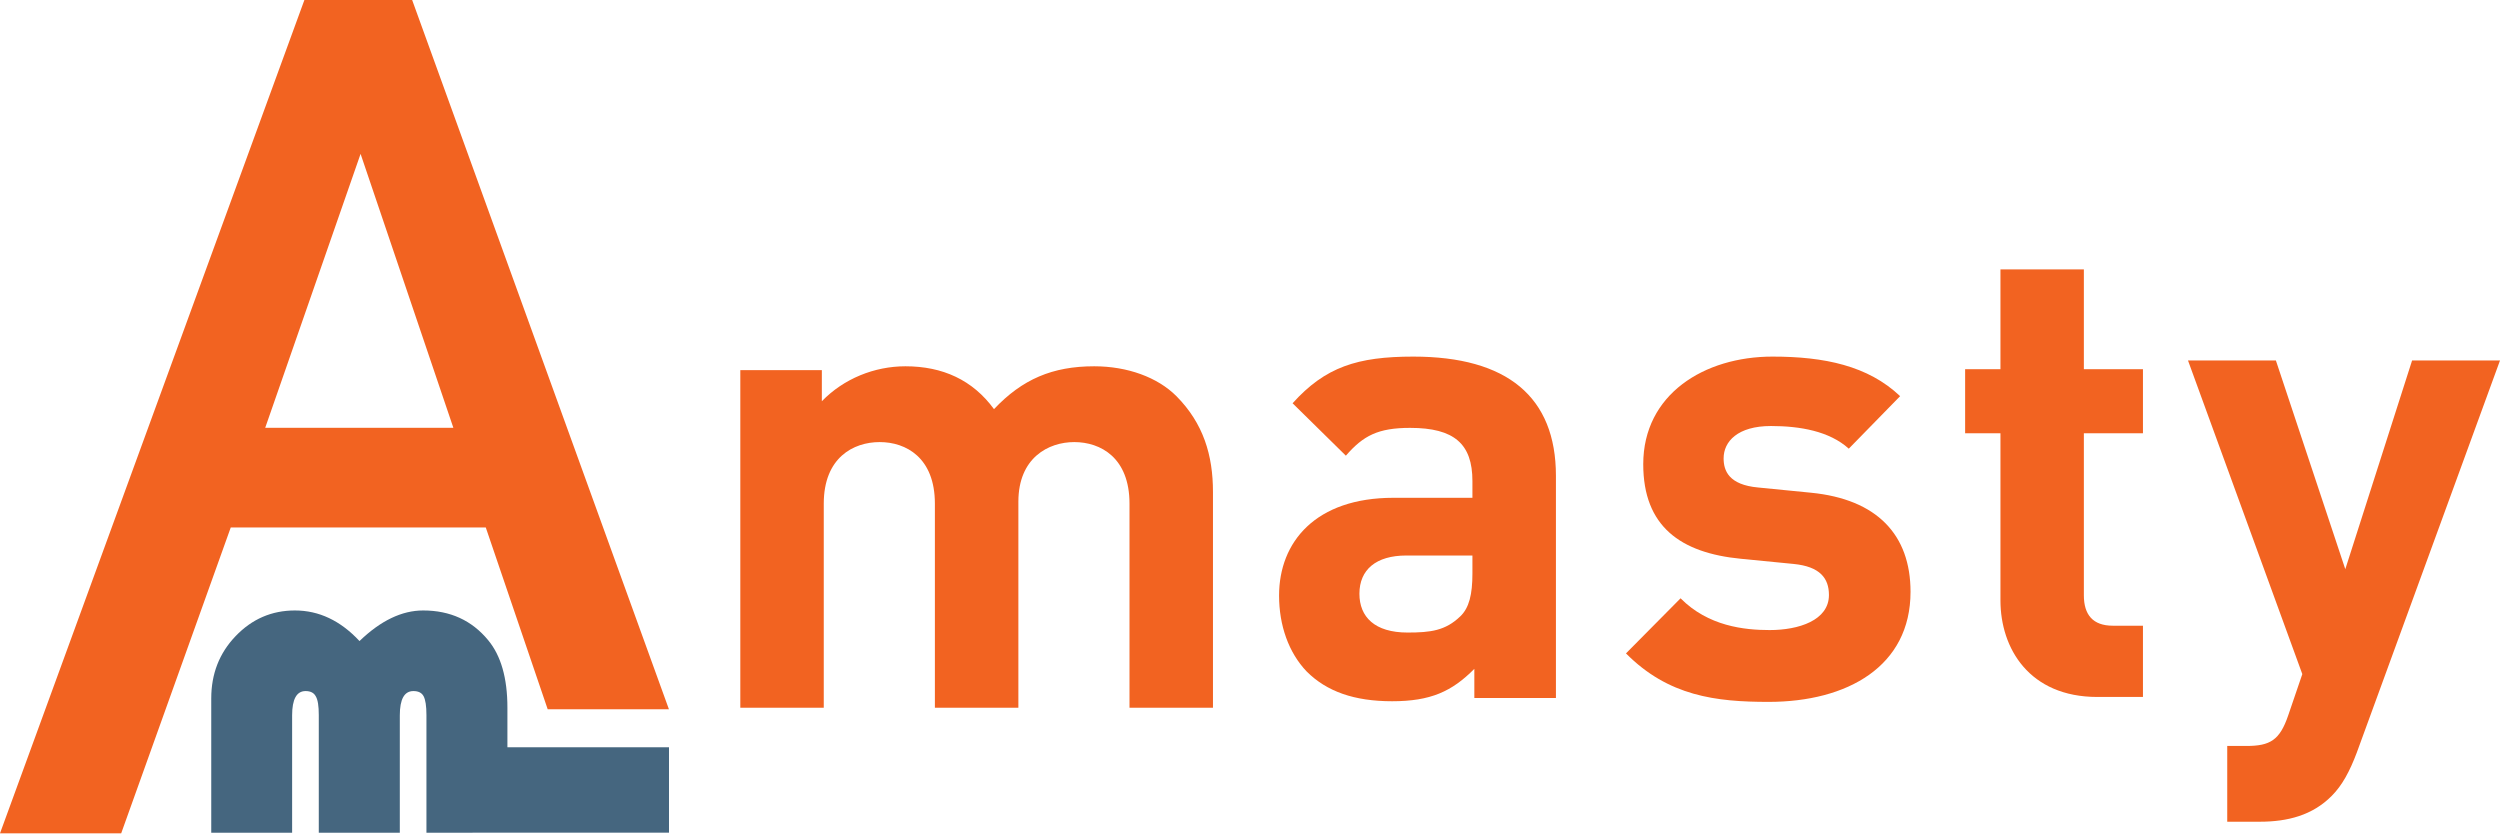
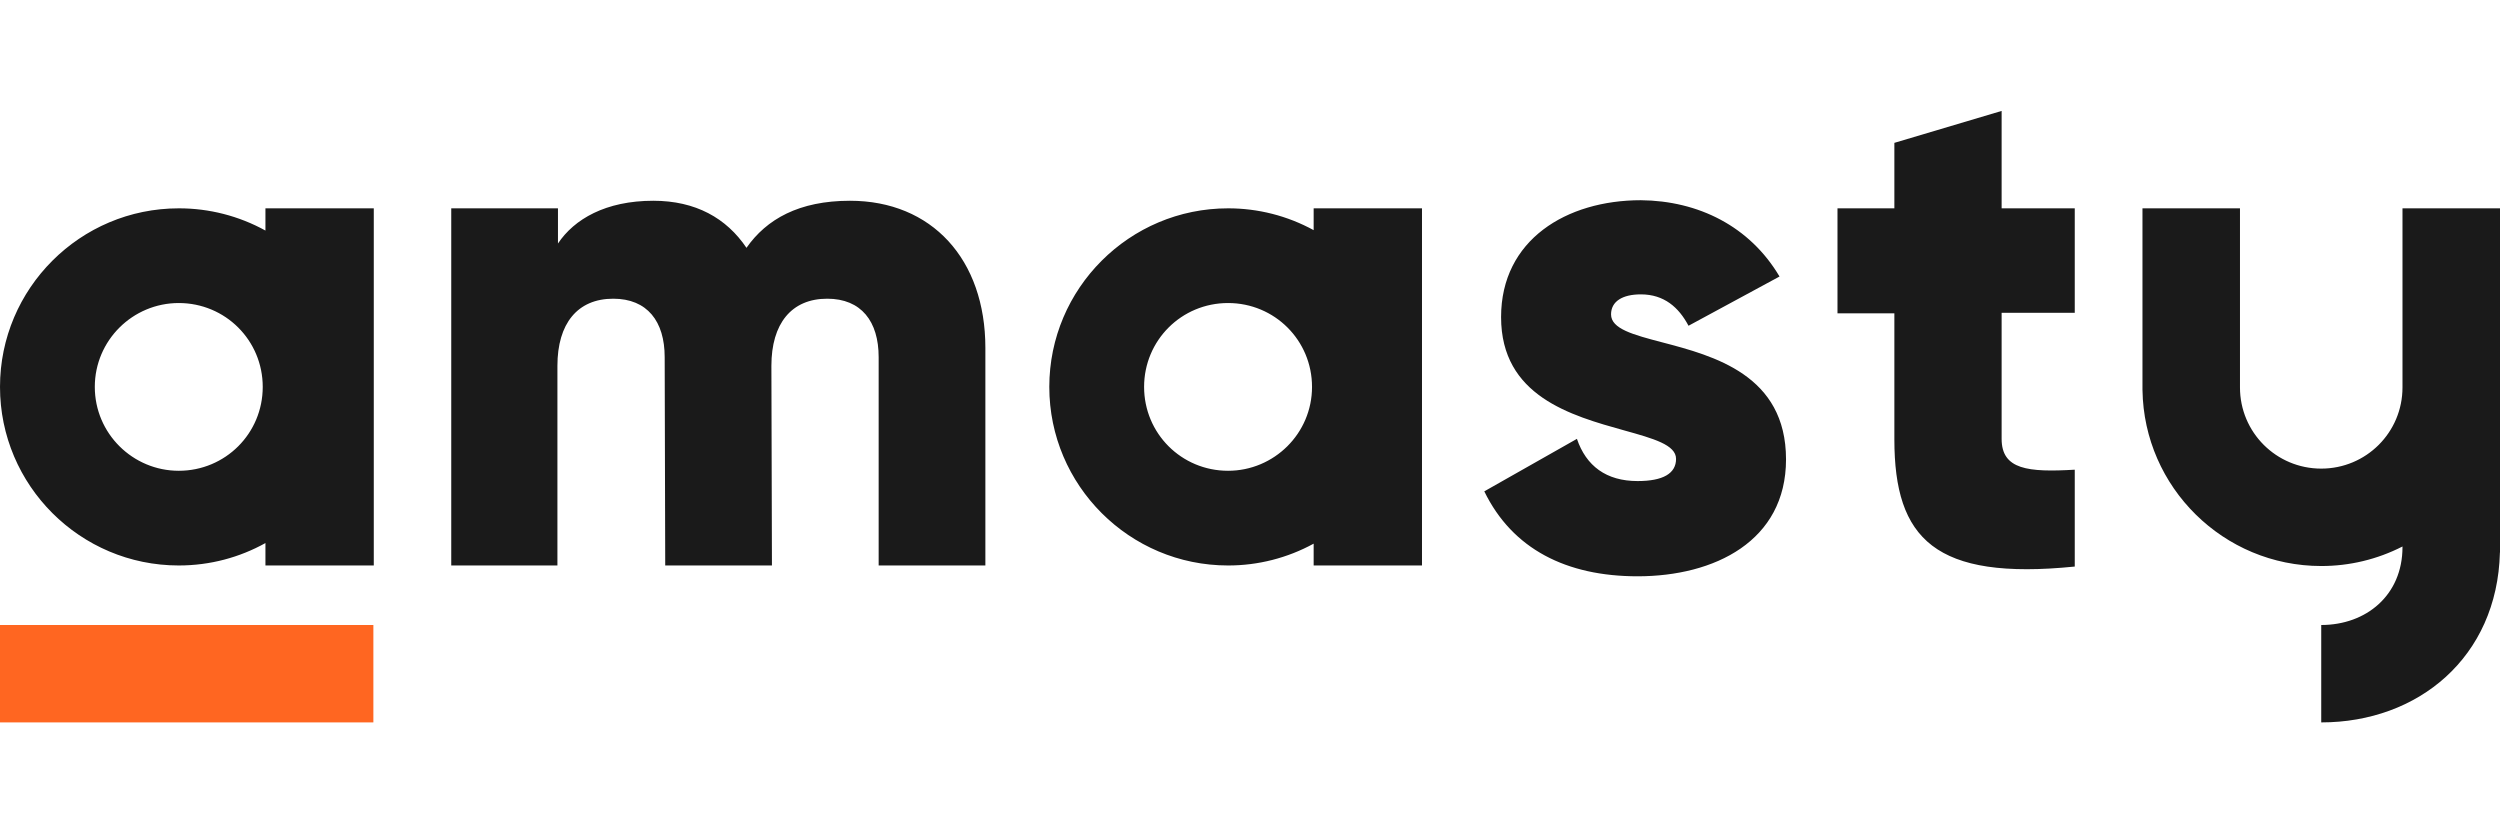
- <svg xmlns="http://www.w3.org/2000/svg" xmlns:xlink="http://www.w3.org/1999/xlink" width="69" height="23" viewBox="0 0 129 43" version="1.1">
-   <g id="Canvas" transform="translate(11965 14681)">
-     <g id="amasty_logo">
-       <g id="Vector">
-         <use xlink:href="#path0_fill" transform="translate(-11926.8 -14662.1)" fill="#F26321" />
-       </g>
-       <g id="Vector">
-         <use xlink:href="#path1_fill" transform="translate(-11899 -14662.6)" fill="#F26321" />
-       </g>
-       <g id="Vector">
-         <use xlink:href="#path2_fill" transform="translate(-11881.1 -14662.6)" fill="#F26321" />
-       </g>
-       <g id="Vector">
-         <use xlink:href="#path3_fill" transform="translate(-11863.6 -14667.1)" fill="#F26321" />
-       </g>
-       <g id="Vector">
-         <use xlink:href="#path4_fill" transform="translate(-11852.1 -14662.4)" fill="#F26321" />
-       </g>
-       <g id="Vector">
-         <use xlink:href="#path5_fill" transform="translate(-11954.1 -14649.5)" fill="#45667F" />
-       </g>
-       <g id="Vector">
-         <use xlink:href="#path6_fill" transform="translate(-11965 -14681)" fill="#F26321" />
-       </g>
-     </g>
-   </g>
-   <defs>
-     <path id="path0_fill" d="M 20.082 7.088C 20.082 4.715 18.59 3.911 17.23 3.911C 15.905 3.911 14.348 4.715 14.348 6.989L 14.348 17.617L 10.04 17.617L 10.04 7.088C 10.04 4.715 8.551 3.911 7.192 3.911C 5.832 3.911 4.306 4.715 4.306 7.088L 4.306 17.617L 3.53245e-07 17.617L 3.53245e-07 0.2L 4.207 0.2L 4.207 1.804C 5.338 0.636 6.924 4.93914e-07 8.52 4.93914e-07C 10.437 4.93914e-07 11.991 0.705 13.09 2.211C 14.546 0.67 16.105 4.93914e-07 18.261 4.93914e-07C 19.981 4.93914e-07 21.535 0.571 22.503 1.541C 23.893 2.945 24.389 4.584 24.389 6.484L 24.389 17.617L 20.082 17.617L 20.082 7.088L 20.082 7.088Z" />
-     <path id="path1_fill" d="M 6.565 10.264C 5.004 10.264 4.146 10.995 4.146 12.237C 4.146 13.435 4.936 14.239 6.63 14.239C 7.819 14.239 8.585 14.142 9.349 13.405C 9.81 12.968 9.977 12.266 9.977 11.197L 9.977 10.264L 6.565 10.264L 6.565 10.264ZM 10.076 16.113C 8.918 17.28 7.819 17.784 5.833 17.784C 3.877 17.784 2.456 17.28 1.423 16.247C 0.497 15.278 2.72503e-06 13.876 2.72503e-06 12.332C 2.72503e-06 9.557 1.891 7.286 5.901 7.286L 9.977 7.286L 9.977 6.42C 9.977 4.51 9.046 3.678 6.762 3.678C 5.105 3.678 4.341 4.081 3.447 5.113L 0.697 2.408C 2.386 0.533 4.043 -1.17947e-14 6.927 -1.17947e-14C 11.767 -1.17947e-14 14.286 2.074 14.286 6.152L 14.286 17.615L 10.076 17.615L 10.076 16.113Z" />
-     <path id="path2_fill" d="M -2.42225e-06 15.315L 2.817 12.472C 4.242 13.91 6.099 14.111 7.417 14.111C 8.915 14.111 10.473 13.61 10.473 12.302C 10.473 11.435 10.008 10.832 8.648 10.699L 5.933 10.433C 2.817 10.132 0.891 8.763 0.891 5.552C 0.891 1.942 4.043 -2.15296e-07 7.558 -2.15296e-07C 10.238 -2.15296e-07 12.491 0.47 14.146 2.041L 11.497 4.751C 10.5 3.847 8.978 3.582 7.483 3.582C 5.763 3.582 5.038 4.381 5.038 5.251C 5.038 5.886 5.303 6.618 6.826 6.755L 9.539 7.023C 12.955 7.357 14.683 9.194 14.683 12.138C 14.683 15.98 11.43 17.817 7.357 17.817C 4.637 17.817 2.185 17.518 -2.42225e-06 15.315Z" />
-     <path id="path3_fill" d="M 1.823 17.081L 1.823 8.456L 0 8.456L 0 5.15L 1.823 5.15L 1.823 2.78618e-07L 6.127 2.78618e-07L 6.127 5.15L 9.176 5.15L 9.176 8.456L 6.127 8.456L 6.127 16.818C 6.127 17.818 6.591 18.386 7.62 18.386L 9.176 18.386L 9.176 22.063L 6.825 22.063C 3.311 22.063 1.823 19.558 1.823 17.08L 1.823 17.081Z" />
-     <path id="path4_fill" d="M 7.418 22.466C 6.426 23.471 5.136 23.801 3.709 23.801L 2.025 23.801L 2.025 19.892L 3.015 19.892C 4.241 19.892 4.735 19.591 5.17 18.318L 5.899 16.184L -4.23894e-06 -6.33223e-07L 4.535 -6.33223e-07L 8.117 10.77L 11.564 -6.33223e-07L 16.1 -6.33223e-07L 8.712 20.229C 8.348 21.197 7.954 21.931 7.418 22.466Z" />
-     <path id="path5_fill" d="M 15.282 5.014C 15.282 3.491 14.95 2.332 14.289 1.534C 13.447 0.512 12.33 -5.31907e-07 10.932 -5.31907e-07C 9.84 -5.31907e-07 8.742 0.523 7.65 1.578C 6.665 0.523 5.557 -5.31907e-07 4.318 -5.31907e-07C 3.119 -5.31907e-07 2.099 0.443 1.258 1.323C 0.411 2.206 -1.95546e-07 3.278 -1.95546e-07 4.541L -1.95546e-07 11.468L 4.173 11.468L 4.173 5.414C 4.173 4.579 4.404 4.159 4.867 4.159C 5.12 4.159 5.295 4.247 5.391 4.426C 5.502 4.609 5.549 4.929 5.549 5.398L 5.549 11.468L 9.73 11.468L 9.73 5.414C 9.73 4.579 9.96 4.159 10.432 4.159C 10.688 4.159 10.863 4.247 10.958 4.426C 11.054 4.609 11.104 4.929 11.104 5.398L 11.104 11.468L 23.62 11.464L 23.62 7.06L 15.282 7.06L 15.282 5.014Z" />
-     <path id="path6_fill" d="M 13.684 22.076L 18.606 7.94L 23.394 22.076L 13.684 22.076ZM 21.267 5.89734e-15L 15.707 5.89734e-15L 0 43L 6.253 43L 11.907 27.217L 25.066 27.217L 28.261 36.599L 34.517 36.599L 21.267 0L 21.267 5.89734e-15Z" />
-   </defs>
+ <svg xmlns="http://www.w3.org/2000/svg" width="69px" height="23px" viewBox="0 0 462 113" fill="none">
+   <path fill-rule="evenodd" clip-rule="evenodd" d="M395.928 18h18.02v33.1c0 8.3 6.707 15 15.016 15 8.309 0 15.016-6.7 15.016-15V18H462v63.6h-.015c-.486 19.4-15.136 31.4-33.021 31.4V95c8.309 0 15.016-5.5 15.016-14.4v-.109a32.869 32.869 0 0 1-15.016 3.609c-18.052 0-32.763-14.53-33.032-32.5h-.004V18zM182.097 84V43.8c0-16.4-9.911-27.2-25.027-27.2-9.41 0-15.417 3.4-19.121 8.7-3.704-5.5-9.41-8.7-17.218-8.7-8.81 0-14.616 3.4-17.619 7.9V18H83.39v66h19.621V47.1c0-7.8 3.704-12.4 10.312-12.4 6.306 0 9.51 4.2 9.51 10.8l.1 38.5h19.721l-.1-36.9c0-7.8 3.704-12.4 10.311-12.4 6.307 0 9.511 4.2 9.511 10.8V84h19.721zm120.531 2c14.215 0 27.429-6.5 27.429-21.6 0-15.621-13.363-19.134-22.908-21.643-5.302-1.394-9.427-2.478-9.427-5.157 0-2.4 2.102-3.7 5.506-3.7 4.305 0 7.008 2.4 8.81 5.8l16.818-9.1c-5.506-9.3-15.016-14-25.628-14.1-13.715 0-25.828 7.3-25.828 21.6 0 14.597 12.914 18.197 22.791 20.95 5.359 1.493 9.544 2.66 9.544 5.25 0 2.7-2.402 4.1-7.107 4.1-5.807 0-9.511-2.8-11.213-7.8l-17.118 9.7C279.502 81 289.513 86 302.628 86zM369.9 60.6V37.3h13.515V18H369.9V0l-19.821 5.9V18h-10.511v19.4h10.511v23.3c0 18.4 7.508 26.1 33.336 23.5V66.3c-8.609.5-13.515 0-13.515-5.7zM242.763 18h20.021v66h-20.021v-4.032A32.871 32.871 0 0 1 226.946 84c-18.22 0-33.036-14.8-33.036-33s14.816-33 33.036-33a32.871 32.871 0 0 1 15.817 4.032V18zm-15.817 48.5c-8.61 0-15.517-6.9-15.517-15.5s6.907-15.5 15.517-15.5c8.609 0 15.516 6.9 15.516 15.5s-7.007 15.5-15.516 15.5zM69.075 18H49.053v4.107A33.062 33.062 0 0 0 33.036 18C14.816 18 0 32.8 0 51s14.816 33 33.036 33c5.808 0 11.27-1.504 16.017-4.143V84h20.022V18zM17.519 51c0 8.6 7.008 15.5 15.517 15.5 8.61 0 15.517-6.9 15.517-15.5s-6.908-15.5-15.517-15.5c-8.51 0-15.517 6.9-15.517 15.5z" fill="#1A1A1A" />
+   <path d="M69 95H0v18h69V95z" fill="#FF6621" />
</svg>
